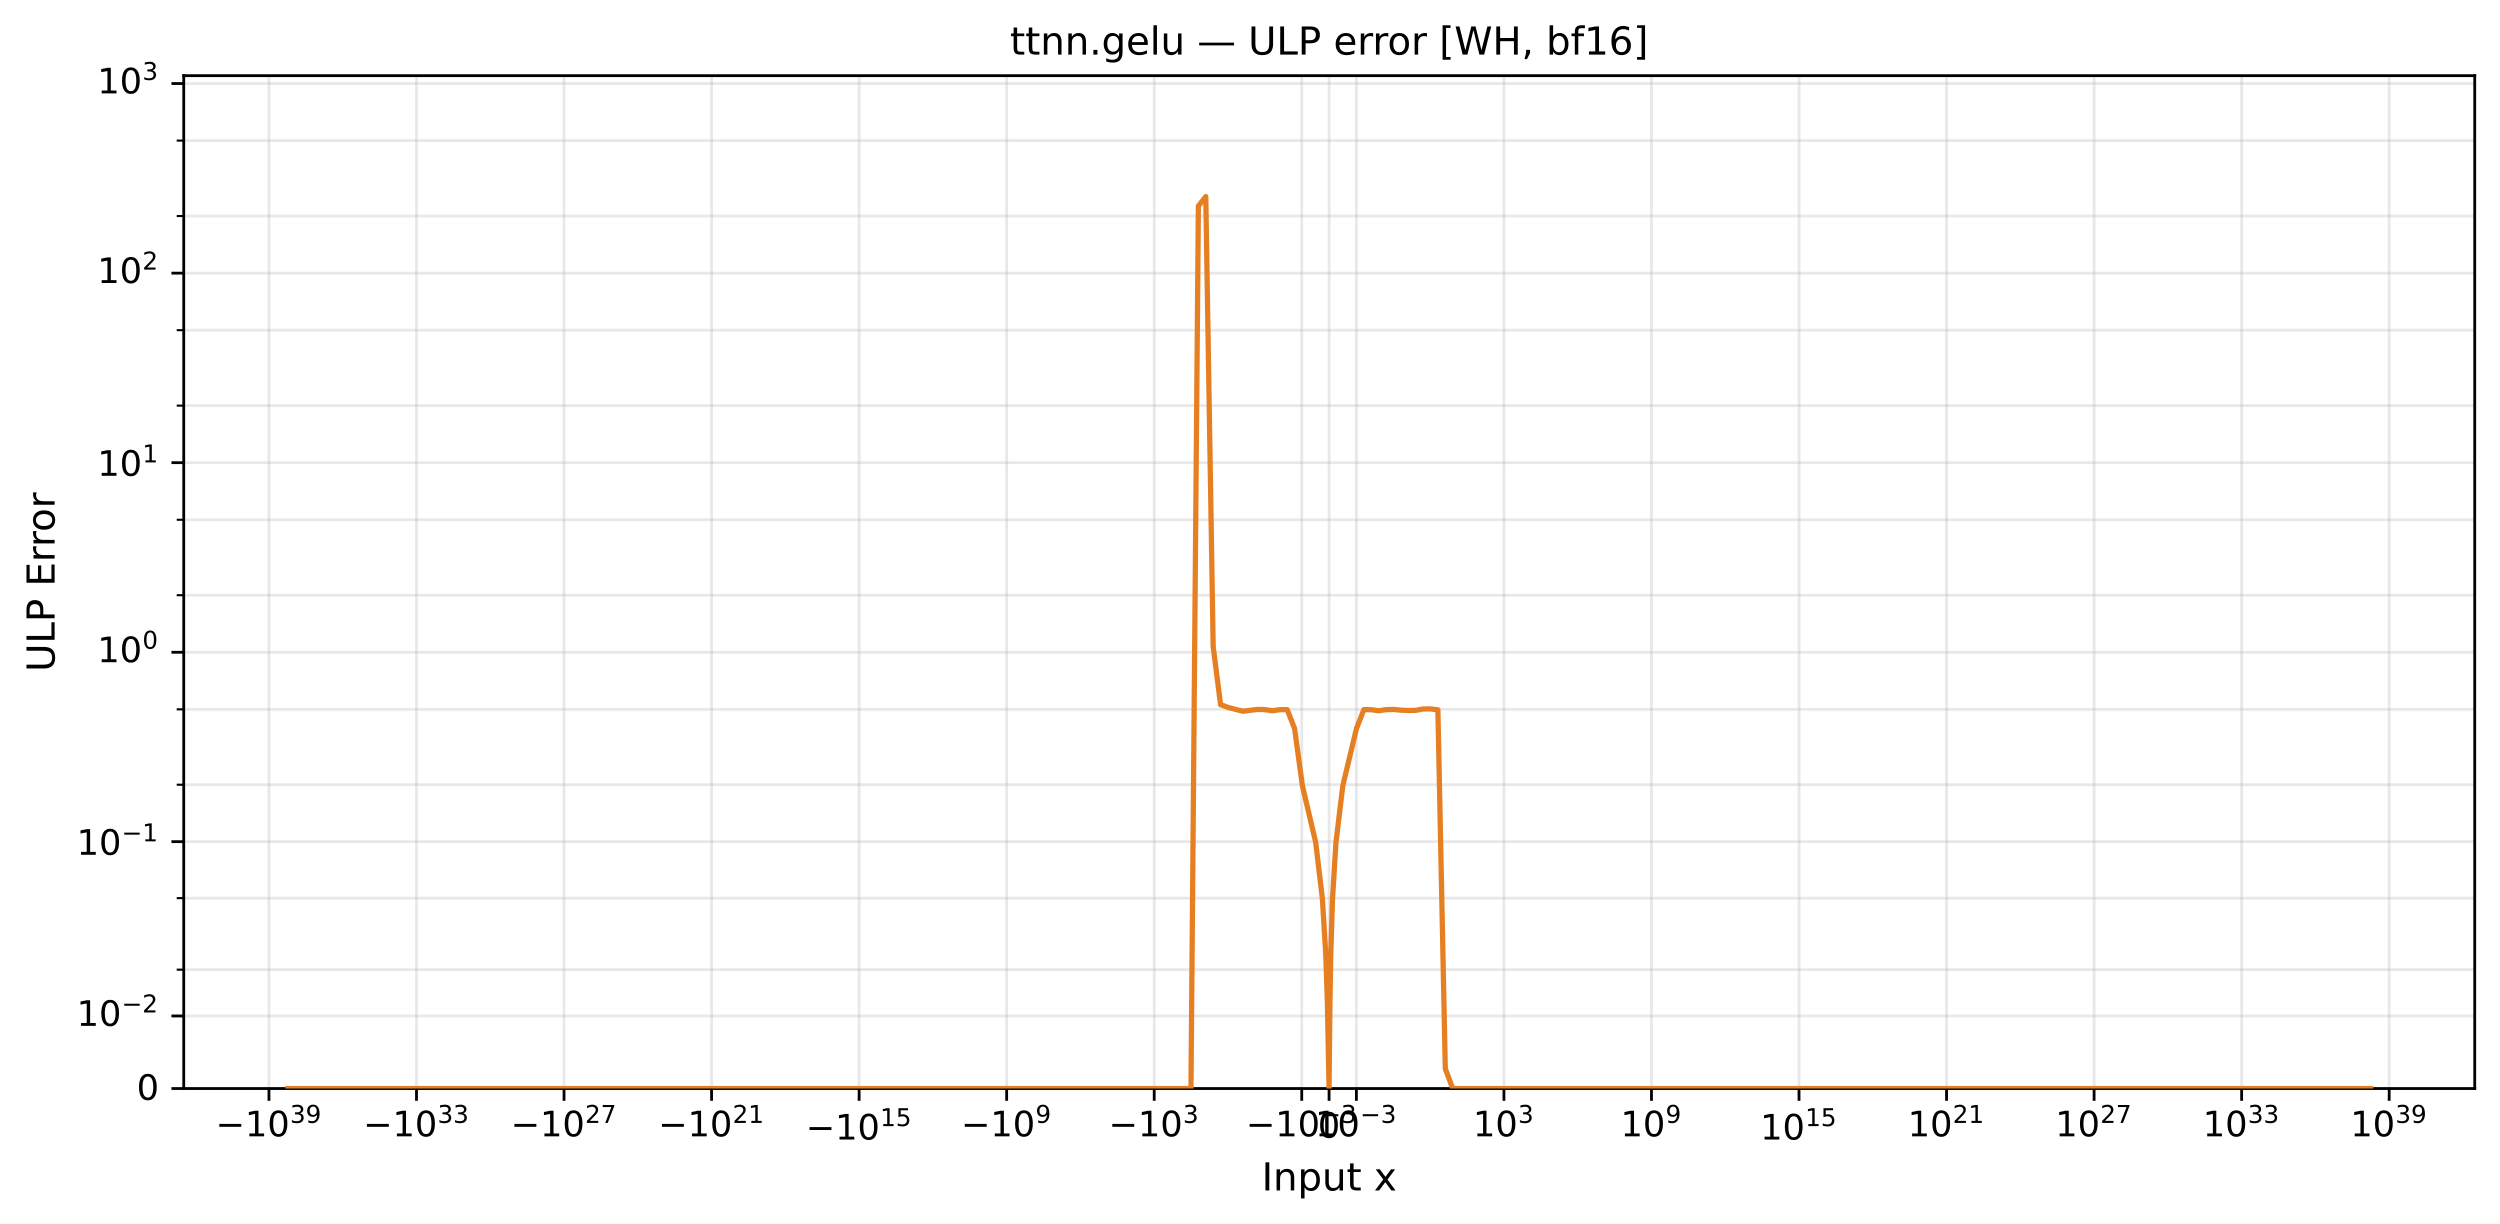
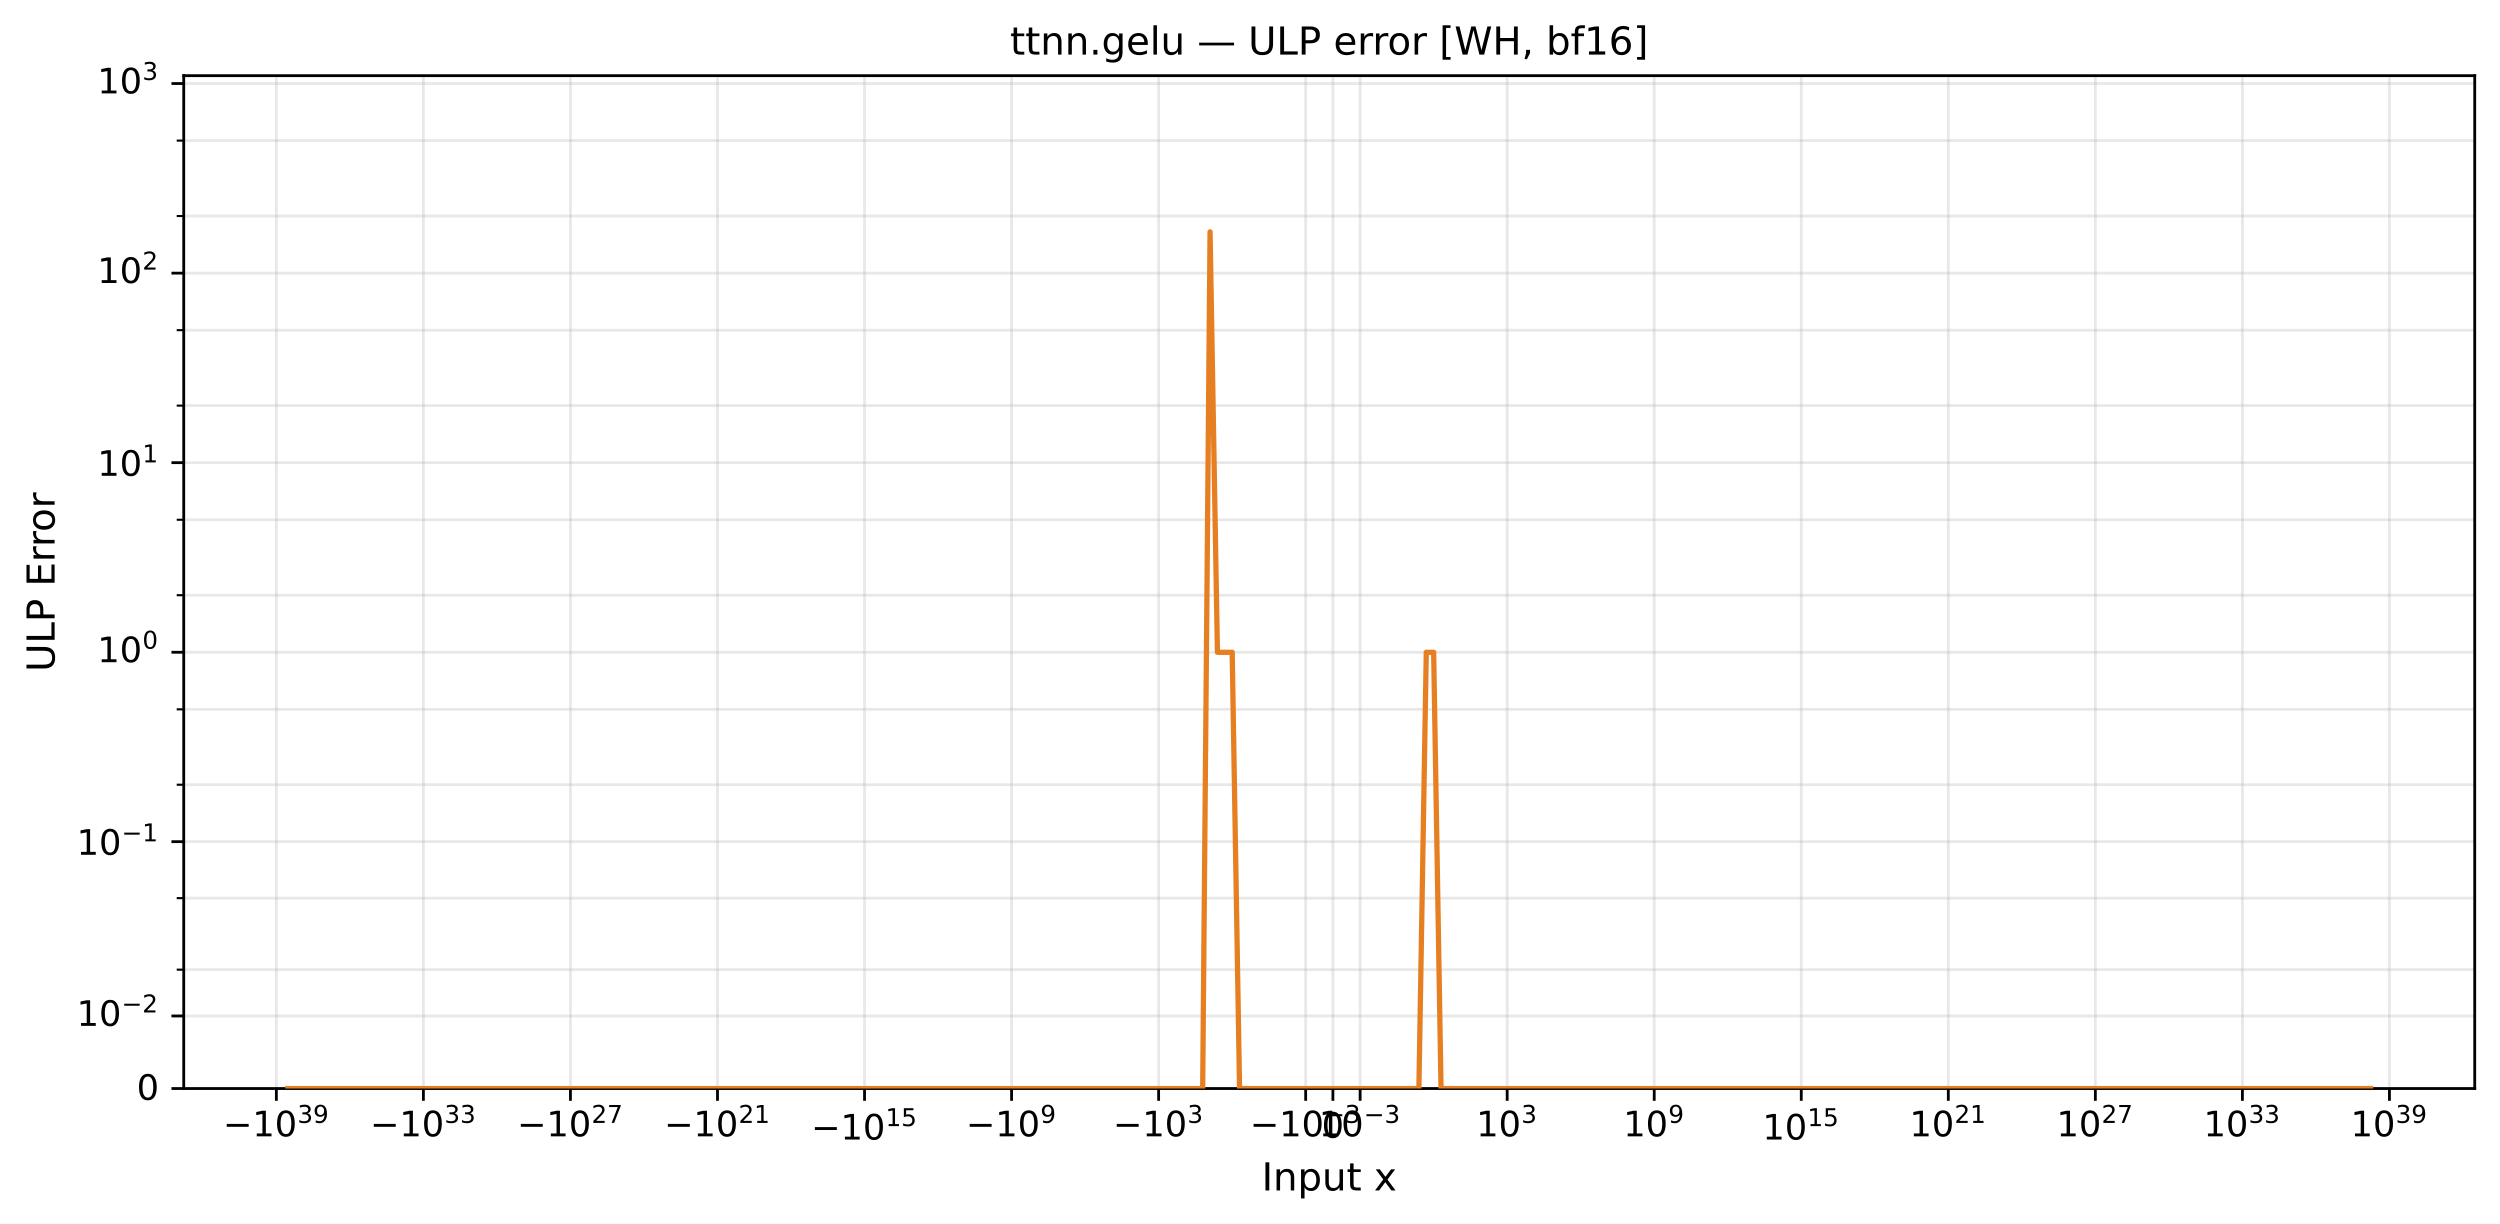
<svg xmlns="http://www.w3.org/2000/svg" xmlns:xlink="http://www.w3.org/1999/xlink" width="712.254pt" height="348.65pt" viewBox="0 0 712.254 348.65" version="1.1">
  <defs>
    <style type="text/css">*{stroke-linejoin: round; stroke-linecap: butt}</style>
  </defs>
  <g id="figure_1">
    <g id="patch_1">
      <path d="M 0 348.65  L 712.254 348.65  L 712.254 0  L 0 0  z " style="fill: #ffffff" />
    </g>
    <g id="axes_1">
      <g id="patch_2">
        <path d="M 52.346 310.126  L 705.054 310.126  L 705.054 21.558  L 52.346 21.558  z " style="fill: #ffffff" />
      </g>
      <g id="matplotlib.axis_1">
        <g id="xtick_1">
          <g id="line2d_1">
-             <path d="M 76.626 310.126  L 76.626 21.558  " clip-path="url(#pb7e6afe9d9)" style="fill: none; stroke: #b0b0b0; stroke-opacity: 0.3; stroke-width: 0.8; stroke-linecap: square" />
+             <path d="M 78.734 310.126  L 78.734 21.558  " clip-path="url(#p149f15c23d)" style="fill: none; stroke: #b0b0b0; stroke-opacity: 0.3; stroke-width: 0.8; stroke-linecap: square" />
          </g>
          <g id="line2d_2">
            <defs>
-               <path id="m98a69f1876" d="M 0 0  L 0 3.5  " style="stroke: #000000; stroke-width: 0.8" />
+               <path id="m8451f73a97" d="M 0 0  L 0 3.5  " style="stroke: #000000; stroke-width: 0.8" />
            </defs>
            <g>
-               <use xlink:href="#m98a69f1876" x="76.626" y="310.126" style="stroke: #000000; stroke-width: 0.8" />
+               <use xlink:href="#m8451f73a97" x="78.734" y="310.126" style="stroke: #000000; stroke-width: 0.8" />
            </g>
          </g>
          <g id="text_1">
-             <g transform="translate(61.42569 324.7247)">
+             <g transform="translate(63.53381 324.7247)">
              <text>
                <tspan x="0" y="-0.977" style="font-size: 10px; font-family: 'DejaVu Sans'">−</tspan>
                <tspan x="8.379" y="-0.977" style="font-size: 10px; font-family: 'DejaVu Sans'">1</tspan>
                <tspan x="14.741" y="-0.977" style="font-size: 10px; font-family: 'DejaVu Sans'">0</tspan>
                <tspan x="21.199" y="-4.805" style="font-size: 7px; font-family: 'DejaVu Sans'">3</tspan>
                <tspan x="25.653" y="-4.805" style="font-size: 7px; font-family: 'DejaVu Sans'">9</tspan>
              </text>
            </g>
          </g>
        </g>
        <g id="xtick_2">
          <g id="line2d_3">
-             <path d="M 118.66 310.126  L 118.66 21.558  " clip-path="url(#pb7e6afe9d9)" style="fill: none; stroke: #b0b0b0; stroke-opacity: 0.3; stroke-width: 0.8; stroke-linecap: square" />
+             <path d="M 120.627 310.126  L 120.627 21.558  " clip-path="url(#p149f15c23d)" style="fill: none; stroke: #b0b0b0; stroke-opacity: 0.3; stroke-width: 0.8; stroke-linecap: square" />
          </g>
          <g id="line2d_4">
            <g>
-               <use xlink:href="#m98a69f1876" x="118.66" y="310.126" style="stroke: #000000; stroke-width: 0.8" />
+               <use xlink:href="#m8451f73a97" x="120.627" y="310.126" style="stroke: #000000; stroke-width: 0.8" />
            </g>
          </g>
          <g id="text_2">
-             <g transform="translate(103.4604 324.7247)">
+             <g transform="translate(105.4271 324.7247)">
              <text>
                <tspan x="0" y="-0.977" style="font-size: 10px; font-family: 'DejaVu Sans'">−</tspan>
                <tspan x="8.379" y="-0.977" style="font-size: 10px; font-family: 'DejaVu Sans'">1</tspan>
                <tspan x="14.741" y="-0.977" style="font-size: 10px; font-family: 'DejaVu Sans'">0</tspan>
                <tspan x="21.199" y="-4.805" style="font-size: 7px; font-family: 'DejaVu Sans'">3</tspan>
                <tspan x="25.653" y="-4.805" style="font-size: 7px; font-family: 'DejaVu Sans'">3</tspan>
              </text>
            </g>
          </g>
        </g>
        <g id="xtick_3">
          <g id="line2d_5">
-             <path d="M 160.695 310.126  L 160.695 21.558  " clip-path="url(#pb7e6afe9d9)" style="fill: none; stroke: #b0b0b0; stroke-opacity: 0.3; stroke-width: 0.8; stroke-linecap: square" />
+             <path d="M 162.52 310.126  L 162.52 21.558  " clip-path="url(#p149f15c23d)" style="fill: none; stroke: #b0b0b0; stroke-opacity: 0.3; stroke-width: 0.8; stroke-linecap: square" />
          </g>
          <g id="line2d_6">
            <g>
-               <use xlink:href="#m98a69f1876" x="160.695" y="310.126" style="stroke: #000000; stroke-width: 0.8" />
+               <use xlink:href="#m8451f73a97" x="162.52" y="310.126" style="stroke: #000000; stroke-width: 0.8" />
            </g>
          </g>
          <g id="text_3">
-             <g transform="translate(145.4952 324.7247)">
+             <g transform="translate(147.3204 324.7247)">
              <text>
                <tspan x="0" y="-0.977" style="font-size: 10px; font-family: 'DejaVu Sans'">−</tspan>
                <tspan x="8.379" y="-0.977" style="font-size: 10px; font-family: 'DejaVu Sans'">1</tspan>
                <tspan x="14.741" y="-0.977" style="font-size: 10px; font-family: 'DejaVu Sans'">0</tspan>
                <tspan x="21.199" y="-4.805" style="font-size: 7px; font-family: 'DejaVu Sans'">2</tspan>
                <tspan x="25.653" y="-4.805" style="font-size: 7px; font-family: 'DejaVu Sans'">7</tspan>
              </text>
            </g>
          </g>
        </g>
        <g id="xtick_4">
          <g id="line2d_7">
-             <path d="M 202.73 310.126  L 202.73 21.558  " clip-path="url(#pb7e6afe9d9)" style="fill: none; stroke: #b0b0b0; stroke-opacity: 0.3; stroke-width: 0.8; stroke-linecap: square" />
+             <path d="M 204.414 310.126  L 204.414 21.558  " clip-path="url(#p149f15c23d)" style="fill: none; stroke: #b0b0b0; stroke-opacity: 0.3; stroke-width: 0.8; stroke-linecap: square" />
          </g>
          <g id="line2d_8">
            <g>
-               <use xlink:href="#m98a69f1876" x="202.73" y="310.126" style="stroke: #000000; stroke-width: 0.8" />
+               <use xlink:href="#m8451f73a97" x="204.414" y="310.126" style="stroke: #000000; stroke-width: 0.8" />
            </g>
          </g>
          <g id="text_4">
-             <g transform="translate(187.5299 324.7247)">
+             <g transform="translate(189.2137 324.7247)">
              <text>
                <tspan x="0" y="-0.977" style="font-size: 10px; font-family: 'DejaVu Sans'">−</tspan>
                <tspan x="8.379" y="-0.977" style="font-size: 10px; font-family: 'DejaVu Sans'">1</tspan>
                <tspan x="14.741" y="-0.977" style="font-size: 10px; font-family: 'DejaVu Sans'">0</tspan>
                <tspan x="21.199" y="-4.805" style="font-size: 7px; font-family: 'DejaVu Sans'">2</tspan>
                <tspan x="25.653" y="-4.805" style="font-size: 7px; font-family: 'DejaVu Sans'">1</tspan>
              </text>
            </g>
          </g>
        </g>
        <g id="xtick_5">
          <g id="line2d_9">
-             <path d="M 244.765 310.126  L 244.765 21.558  " clip-path="url(#pb7e6afe9d9)" style="fill: none; stroke: #b0b0b0; stroke-opacity: 0.3; stroke-width: 0.8; stroke-linecap: square" />
+             <path d="M 246.307 310.126  L 246.307 21.558  " clip-path="url(#p149f15c23d)" style="fill: none; stroke: #b0b0b0; stroke-opacity: 0.3; stroke-width: 0.8; stroke-linecap: square" />
          </g>
          <g id="line2d_10">
            <g>
-               <use xlink:href="#m98a69f1876" x="244.765" y="310.126" style="stroke: #000000; stroke-width: 0.8" />
+               <use xlink:href="#m8451f73a97" x="246.307" y="310.126" style="stroke: #000000; stroke-width: 0.8" />
            </g>
          </g>
          <g id="text_5">
-             <g transform="translate(229.5647 324.7247)">
+             <g transform="translate(231.107 324.7247)">
              <text>
                <tspan x="0" y="-0.064" style="font-size: 10px; font-family: 'DejaVu Sans'">−</tspan>
                <tspan x="8.379" y="-0.064" style="font-size: 10px; font-family: 'DejaVu Sans'">1</tspan>
                <tspan x="14.741" y="-0.064" style="font-size: 10px; font-family: 'DejaVu Sans'">0</tspan>
                <tspan x="21.199" y="-3.892" style="font-size: 7px; font-family: 'DejaVu Sans'">1</tspan>
                <tspan x="25.653" y="-3.892" style="font-size: 7px; font-family: 'DejaVu Sans'">5</tspan>
              </text>
            </g>
          </g>
        </g>
        <g id="xtick_6">
          <g id="line2d_11">
-             <path d="M 286.799 310.126  L 286.799 21.558  " clip-path="url(#pb7e6afe9d9)" style="fill: none; stroke: #b0b0b0; stroke-opacity: 0.3; stroke-width: 0.8; stroke-linecap: square" />
+             <path d="M 288.2 310.126  L 288.2 21.558  " clip-path="url(#p149f15c23d)" style="fill: none; stroke: #b0b0b0; stroke-opacity: 0.3; stroke-width: 0.8; stroke-linecap: square" />
          </g>
          <g id="line2d_12">
            <g>
-               <use xlink:href="#m98a69f1876" x="286.799" y="310.126" style="stroke: #000000; stroke-width: 0.8" />
+               <use xlink:href="#m8451f73a97" x="288.2" y="310.126" style="stroke: #000000; stroke-width: 0.8" />
            </g>
          </g>
          <g id="text_6">
-             <g transform="translate(273.7994 324.7247)">
+             <g transform="translate(275.2003 324.7247)">
              <text>
                <tspan x="0" y="-0.977" style="font-size: 10px; font-family: 'DejaVu Sans'">−</tspan>
                <tspan x="8.379" y="-0.977" style="font-size: 10px; font-family: 'DejaVu Sans'">1</tspan>
                <tspan x="14.741" y="-0.977" style="font-size: 10px; font-family: 'DejaVu Sans'">0</tspan>
                <tspan x="21.199" y="-4.805" style="font-size: 7px; font-family: 'DejaVu Sans'">9</tspan>
              </text>
            </g>
          </g>
        </g>
        <g id="xtick_7">
          <g id="line2d_13">
-             <path d="M 328.834 310.126  L 328.834 21.558  " clip-path="url(#pb7e6afe9d9)" style="fill: none; stroke: #b0b0b0; stroke-opacity: 0.3; stroke-width: 0.8; stroke-linecap: square" />
+             <path d="M 330.094 310.126  L 330.094 21.558  " clip-path="url(#p149f15c23d)" style="fill: none; stroke: #b0b0b0; stroke-opacity: 0.3; stroke-width: 0.8; stroke-linecap: square" />
          </g>
          <g id="line2d_14">
            <g>
-               <use xlink:href="#m98a69f1876" x="328.834" y="310.126" style="stroke: #000000; stroke-width: 0.8" />
+               <use xlink:href="#m8451f73a97" x="330.094" y="310.126" style="stroke: #000000; stroke-width: 0.8" />
            </g>
          </g>
          <g id="text_7">
-             <g transform="translate(315.8341 324.7247)">
+             <g transform="translate(317.0936 324.7247)">
              <text>
                <tspan x="0" y="-0.977" style="font-size: 10px; font-family: 'DejaVu Sans'">−</tspan>
                <tspan x="8.379" y="-0.977" style="font-size: 10px; font-family: 'DejaVu Sans'">1</tspan>
                <tspan x="14.741" y="-0.977" style="font-size: 10px; font-family: 'DejaVu Sans'">0</tspan>
                <tspan x="21.199" y="-4.805" style="font-size: 7px; font-family: 'DejaVu Sans'">3</tspan>
              </text>
            </g>
          </g>
        </g>
        <g id="xtick_8">
          <g id="line2d_15">
-             <path d="M 370.869 310.126  L 370.869 21.558  " clip-path="url(#pb7e6afe9d9)" style="fill: none; stroke: #b0b0b0; stroke-opacity: 0.3; stroke-width: 0.8; stroke-linecap: square" />
+             <path d="M 371.987 310.126  L 371.987 21.558  " clip-path="url(#p149f15c23d)" style="fill: none; stroke: #b0b0b0; stroke-opacity: 0.3; stroke-width: 0.8; stroke-linecap: square" />
          </g>
          <g id="line2d_16">
            <g>
-               <use xlink:href="#m98a69f1876" x="370.869" y="310.126" style="stroke: #000000; stroke-width: 0.8" />
+               <use xlink:href="#m8451f73a97" x="371.987" y="310.126" style="stroke: #000000; stroke-width: 0.8" />
            </g>
          </g>
          <g id="text_8">
-             <g transform="translate(354.9689 324.7247)">
+             <g transform="translate(356.0869 324.7247)">
              <text>
                <tspan x="0" y="-0.977" style="font-size: 10px; font-family: 'DejaVu Sans'">−</tspan>
                <tspan x="8.379" y="-0.977" style="font-size: 10px; font-family: 'DejaVu Sans'">1</tspan>
                <tspan x="14.741" y="-0.977" style="font-size: 10px; font-family: 'DejaVu Sans'">0</tspan>
                <tspan x="21.199" y="-4.805" style="font-size: 7px; font-family: 'DejaVu Sans'">−</tspan>
                <tspan x="27.064" y="-4.805" style="font-size: 7px; font-family: 'DejaVu Sans'">3</tspan>
              </text>
            </g>
          </g>
        </g>
        <g id="xtick_9">
          <g id="line2d_17">
-             <path d="M 378.653 310.126  L 378.653 21.558  " clip-path="url(#pb7e6afe9d9)" style="fill: none; stroke: #b0b0b0; stroke-opacity: 0.3; stroke-width: 0.8; stroke-linecap: square" />
+             <path d="M 379.745 310.126  L 379.745 21.558  " clip-path="url(#p149f15c23d)" style="fill: none; stroke: #b0b0b0; stroke-opacity: 0.3; stroke-width: 0.8; stroke-linecap: square" />
          </g>
          <g id="line2d_18">
            <g>
-               <use xlink:href="#m98a69f1876" x="378.653" y="310.126" style="stroke: #000000; stroke-width: 0.8" />
+               <use xlink:href="#m8451f73a97" x="379.745" y="310.126" style="stroke: #000000; stroke-width: 0.8" />
            </g>
          </g>
          <g id="text_9">
-             <g transform="translate(375.4531 324.7247)">
+             <g transform="translate(376.5449 324.7247)">
              <text>
                <tspan x="0" y="-0.578" style="font-size: 10px; font-family: 'DejaVu Sans'">0</tspan>
              </text>
            </g>
          </g>
        </g>
        <g id="xtick_10">
          <g id="line2d_19">
-             <path d="M 386.437 310.126  L 386.437 21.558  " clip-path="url(#pb7e6afe9d9)" style="fill: none; stroke: #b0b0b0; stroke-opacity: 0.3; stroke-width: 0.8; stroke-linecap: square" />
+             <path d="M 387.503 310.126  L 387.503 21.558  " clip-path="url(#p149f15c23d)" style="fill: none; stroke: #b0b0b0; stroke-opacity: 0.3; stroke-width: 0.8; stroke-linecap: square" />
          </g>
          <g id="line2d_20">
            <g>
-               <use xlink:href="#m98a69f1876" x="386.437" y="310.126" style="stroke: #000000; stroke-width: 0.8" />
+               <use xlink:href="#m8451f73a97" x="387.503" y="310.126" style="stroke: #000000; stroke-width: 0.8" />
            </g>
          </g>
          <g id="text_10">
-             <g transform="translate(374.6873 324.7247)">
+             <g transform="translate(375.7529 324.7247)">
              <text>
                <tspan x="0" y="-0.977" style="font-size: 10px; font-family: 'DejaVu Sans'">1</tspan>
                <tspan x="6.362" y="-0.977" style="font-size: 10px; font-family: 'DejaVu Sans'">0</tspan>
                <tspan x="12.82" y="-4.805" style="font-size: 7px; font-family: 'DejaVu Sans'">−</tspan>
                <tspan x="18.686" y="-4.805" style="font-size: 7px; font-family: 'DejaVu Sans'">3</tspan>
              </text>
            </g>
          </g>
        </g>
        <g id="xtick_11">
          <g id="line2d_21">
-             <path d="M 428.472 310.126  L 428.472 21.558  " clip-path="url(#pb7e6afe9d9)" style="fill: none; stroke: #b0b0b0; stroke-opacity: 0.3; stroke-width: 0.8; stroke-linecap: square" />
+             <path d="M 429.396 310.126  L 429.396 21.558  " clip-path="url(#p149f15c23d)" style="fill: none; stroke: #b0b0b0; stroke-opacity: 0.3; stroke-width: 0.8; stroke-linecap: square" />
          </g>
          <g id="line2d_22">
            <g>
-               <use xlink:href="#m98a69f1876" x="428.472" y="310.126" style="stroke: #000000; stroke-width: 0.8" />
+               <use xlink:href="#m8451f73a97" x="429.396" y="310.126" style="stroke: #000000; stroke-width: 0.8" />
            </g>
          </g>
          <g id="text_11">
-             <g transform="translate(419.6721 324.7247)">
+             <g transform="translate(420.5962 324.7247)">
              <text>
                <tspan x="0" y="-0.977" style="font-size: 10px; font-family: 'DejaVu Sans'">1</tspan>
                <tspan x="6.362" y="-0.977" style="font-size: 10px; font-family: 'DejaVu Sans'">0</tspan>
                <tspan x="12.82" y="-4.805" style="font-size: 7px; font-family: 'DejaVu Sans'">3</tspan>
              </text>
            </g>
          </g>
        </g>
        <g id="xtick_12">
          <g id="line2d_23">
-             <path d="M 470.507 310.126  L 470.507 21.558  " clip-path="url(#pb7e6afe9d9)" style="fill: none; stroke: #b0b0b0; stroke-opacity: 0.3; stroke-width: 0.8; stroke-linecap: square" />
+             <path d="M 471.29 310.126  L 471.29 21.558  " clip-path="url(#p149f15c23d)" style="fill: none; stroke: #b0b0b0; stroke-opacity: 0.3; stroke-width: 0.8; stroke-linecap: square" />
          </g>
          <g id="line2d_24">
            <g>
-               <use xlink:href="#m98a69f1876" x="470.507" y="310.126" style="stroke: #000000; stroke-width: 0.8" />
+               <use xlink:href="#m8451f73a97" x="471.29" y="310.126" style="stroke: #000000; stroke-width: 0.8" />
            </g>
          </g>
          <g id="text_12">
-             <g transform="translate(461.7068 324.7247)">
+             <g transform="translate(462.4895 324.7247)">
              <text>
                <tspan x="0" y="-0.977" style="font-size: 10px; font-family: 'DejaVu Sans'">1</tspan>
                <tspan x="6.362" y="-0.977" style="font-size: 10px; font-family: 'DejaVu Sans'">0</tspan>
                <tspan x="12.82" y="-4.805" style="font-size: 7px; font-family: 'DejaVu Sans'">9</tspan>
              </text>
            </g>
          </g>
        </g>
        <g id="xtick_13">
          <g id="line2d_25">
-             <path d="M 512.542 310.126  L 512.542 21.558  " clip-path="url(#pb7e6afe9d9)" style="fill: none; stroke: #b0b0b0; stroke-opacity: 0.3; stroke-width: 0.8; stroke-linecap: square" />
+             <path d="M 513.183 310.126  L 513.183 21.558  " clip-path="url(#p149f15c23d)" style="fill: none; stroke: #b0b0b0; stroke-opacity: 0.3; stroke-width: 0.8; stroke-linecap: square" />
          </g>
          <g id="line2d_26">
            <g>
-               <use xlink:href="#m98a69f1876" x="512.542" y="310.126" style="stroke: #000000; stroke-width: 0.8" />
+               <use xlink:href="#m8451f73a97" x="513.183" y="310.126" style="stroke: #000000; stroke-width: 0.8" />
            </g>
          </g>
          <g id="text_13">
-             <g transform="translate(501.4915 324.7247)">
+             <g transform="translate(502.1328 324.7247)">
              <text>
                <tspan x="0" y="-0.064" style="font-size: 10px; font-family: 'DejaVu Sans'">1</tspan>
                <tspan x="6.362" y="-0.064" style="font-size: 10px; font-family: 'DejaVu Sans'">0</tspan>
                <tspan x="12.82" y="-3.892" style="font-size: 7px; font-family: 'DejaVu Sans'">1</tspan>
                <tspan x="17.274" y="-3.892" style="font-size: 7px; font-family: 'DejaVu Sans'">5</tspan>
              </text>
            </g>
          </g>
        </g>
        <g id="xtick_14">
          <g id="line2d_27">
-             <path d="M 554.576 310.126  L 554.576 21.558  " clip-path="url(#pb7e6afe9d9)" style="fill: none; stroke: #b0b0b0; stroke-opacity: 0.3; stroke-width: 0.8; stroke-linecap: square" />
+             <path d="M 555.076 310.126  L 555.076 21.558  " clip-path="url(#p149f15c23d)" style="fill: none; stroke: #b0b0b0; stroke-opacity: 0.3; stroke-width: 0.8; stroke-linecap: square" />
          </g>
          <g id="line2d_28">
            <g>
-               <use xlink:href="#m98a69f1876" x="554.576" y="310.126" style="stroke: #000000; stroke-width: 0.8" />
+               <use xlink:href="#m8451f73a97" x="555.076" y="310.126" style="stroke: #000000; stroke-width: 0.8" />
            </g>
          </g>
          <g id="text_14">
-             <g transform="translate(543.5263 324.7247)">
+             <g transform="translate(544.0261 324.7247)">
              <text>
                <tspan x="0" y="-0.977" style="font-size: 10px; font-family: 'DejaVu Sans'">1</tspan>
                <tspan x="6.362" y="-0.977" style="font-size: 10px; font-family: 'DejaVu Sans'">0</tspan>
                <tspan x="12.82" y="-4.805" style="font-size: 7px; font-family: 'DejaVu Sans'">2</tspan>
                <tspan x="17.274" y="-4.805" style="font-size: 7px; font-family: 'DejaVu Sans'">1</tspan>
              </text>
            </g>
          </g>
        </g>
        <g id="xtick_15">
          <g id="line2d_29">
-             <path d="M 596.611 310.126  L 596.611 21.558  " clip-path="url(#pb7e6afe9d9)" style="fill: none; stroke: #b0b0b0; stroke-opacity: 0.3; stroke-width: 0.8; stroke-linecap: square" />
+             <path d="M 596.969 310.126  L 596.969 21.558  " clip-path="url(#p149f15c23d)" style="fill: none; stroke: #b0b0b0; stroke-opacity: 0.3; stroke-width: 0.8; stroke-linecap: square" />
          </g>
          <g id="line2d_30">
            <g>
-               <use xlink:href="#m98a69f1876" x="596.611" y="310.126" style="stroke: #000000; stroke-width: 0.8" />
+               <use xlink:href="#m8451f73a97" x="596.969" y="310.126" style="stroke: #000000; stroke-width: 0.8" />
            </g>
          </g>
          <g id="text_15">
-             <g transform="translate(585.561 324.7247)">
+             <g transform="translate(585.9194 324.7247)">
              <text>
                <tspan x="0" y="-0.977" style="font-size: 10px; font-family: 'DejaVu Sans'">1</tspan>
                <tspan x="6.362" y="-0.977" style="font-size: 10px; font-family: 'DejaVu Sans'">0</tspan>
                <tspan x="12.82" y="-4.805" style="font-size: 7px; font-family: 'DejaVu Sans'">2</tspan>
                <tspan x="17.274" y="-4.805" style="font-size: 7px; font-family: 'DejaVu Sans'">7</tspan>
              </text>
            </g>
          </g>
        </g>
        <g id="xtick_16">
          <g id="line2d_31">
-             <path d="M 638.646 310.126  L 638.646 21.558  " clip-path="url(#pb7e6afe9d9)" style="fill: none; stroke: #b0b0b0; stroke-opacity: 0.3; stroke-width: 0.8; stroke-linecap: square" />
+             <path d="M 638.863 310.126  L 638.863 21.558  " clip-path="url(#p149f15c23d)" style="fill: none; stroke: #b0b0b0; stroke-opacity: 0.3; stroke-width: 0.8; stroke-linecap: square" />
          </g>
          <g id="line2d_32">
            <g>
-               <use xlink:href="#m98a69f1876" x="638.646" y="310.126" style="stroke: #000000; stroke-width: 0.8" />
+               <use xlink:href="#m8451f73a97" x="638.863" y="310.126" style="stroke: #000000; stroke-width: 0.8" />
            </g>
          </g>
          <g id="text_16">
-             <g transform="translate(627.5958 324.7247)">
+             <g transform="translate(627.8127 324.7247)">
              <text>
                <tspan x="0" y="-0.977" style="font-size: 10px; font-family: 'DejaVu Sans'">1</tspan>
                <tspan x="6.362" y="-0.977" style="font-size: 10px; font-family: 'DejaVu Sans'">0</tspan>
                <tspan x="12.82" y="-4.805" style="font-size: 7px; font-family: 'DejaVu Sans'">3</tspan>
                <tspan x="17.274" y="-4.805" style="font-size: 7px; font-family: 'DejaVu Sans'">3</tspan>
              </text>
            </g>
          </g>
        </g>
        <g id="xtick_17">
          <g id="line2d_33">
-             <path d="M 680.681 310.126  L 680.681 21.558  " clip-path="url(#pb7e6afe9d9)" style="fill: none; stroke: #b0b0b0; stroke-opacity: 0.3; stroke-width: 0.8; stroke-linecap: square" />
+             <path d="M 680.756 310.126  L 680.756 21.558  " clip-path="url(#p149f15c23d)" style="fill: none; stroke: #b0b0b0; stroke-opacity: 0.3; stroke-width: 0.8; stroke-linecap: square" />
          </g>
          <g id="line2d_34">
            <g>
-               <use xlink:href="#m98a69f1876" x="680.681" y="310.126" style="stroke: #000000; stroke-width: 0.8" />
+               <use xlink:href="#m8451f73a97" x="680.756" y="310.126" style="stroke: #000000; stroke-width: 0.8" />
            </g>
          </g>
          <g id="text_17">
-             <g transform="translate(669.6305 324.7247)">
+             <g transform="translate(669.706 324.7247)">
              <text>
                <tspan x="0" y="-0.977" style="font-size: 10px; font-family: 'DejaVu Sans'">1</tspan>
                <tspan x="6.362" y="-0.977" style="font-size: 10px; font-family: 'DejaVu Sans'">0</tspan>
                <tspan x="12.82" y="-4.805" style="font-size: 7px; font-family: 'DejaVu Sans'">3</tspan>
                <tspan x="17.274" y="-4.805" style="font-size: 7px; font-family: 'DejaVu Sans'">9</tspan>
              </text>
            </g>
          </g>
        </g>
        <g id="text_18">
          <text style="font-size: 11px; font-family: 'DejaVu Sans', 'Bitstream Vera Sans', 'Computer Modern Sans Serif', 'Lucida Grande', 'Verdana', 'Geneva', 'Lucid', 'Arial', 'Helvetica', 'Avant Garde', sans-serif; text-anchor: middle" x="378.7" y="339.163" transform="rotate(-0 378.6999 339.1627)">Input x</text>
        </g>
      </g>
      <g id="matplotlib.axis_2">
        <g id="ytick_1">
          <g id="line2d_35">
-             <path d="M 52.346 310.126  L 705.054 310.126  " clip-path="url(#pb7e6afe9d9)" style="fill: none; stroke: #b0b0b0; stroke-opacity: 0.3; stroke-width: 0.8; stroke-linecap: square" />
+             <path d="M 52.346 310.126  L 705.054 310.126  " clip-path="url(#p149f15c23d)" style="fill: none; stroke: #b0b0b0; stroke-opacity: 0.3; stroke-width: 0.8; stroke-linecap: square" />
          </g>
          <g id="line2d_36">
            <defs>
-               <path id="m9ec2f0cb5d" d="M 0 0  L -3.5 0  " style="stroke: #000000; stroke-width: 0.8" />
+               <path id="mda4fe67354" d="M 0 0  L -3.5 0  " style="stroke: #000000; stroke-width: 0.8" />
            </defs>
            <g>
-               <use xlink:href="#m9ec2f0cb5d" x="52.346" y="310.126" style="stroke: #000000; stroke-width: 0.8" />
+               <use xlink:href="#mda4fe67354" x="52.346" y="310.126" style="stroke: #000000; stroke-width: 0.8" />
            </g>
          </g>
          <g id="text_19">
            <g transform="translate(38.94594 313.9255)">
              <text>
                <tspan x="0" y="-0.578" style="font-size: 10px; font-family: 'DejaVu Sans'">0</tspan>
              </text>
            </g>
          </g>
        </g>
        <g id="ytick_2">
          <g id="line2d_37">
-             <path d="M 52.346 289.451  L 705.054 289.451  " clip-path="url(#pb7e6afe9d9)" style="fill: none; stroke: #b0b0b0; stroke-opacity: 0.3; stroke-width: 0.8; stroke-linecap: square" />
+             <path d="M 52.346 289.451  L 705.054 289.451  " clip-path="url(#p149f15c23d)" style="fill: none; stroke: #b0b0b0; stroke-opacity: 0.3; stroke-width: 0.8; stroke-linecap: square" />
          </g>
          <g id="line2d_38">
            <g>
-               <use xlink:href="#m9ec2f0cb5d" x="52.346" y="289.451" style="stroke: #000000; stroke-width: 0.8" />
+               <use xlink:href="#mda4fe67354" x="52.346" y="289.451" style="stroke: #000000; stroke-width: 0.8" />
            </g>
          </g>
          <g id="text_20">
            <g transform="translate(21.84594 293.2501)">
              <text>
                <tspan x="0" y="-0.977" style="font-size: 10px; font-family: 'DejaVu Sans'">1</tspan>
                <tspan x="6.362" y="-0.977" style="font-size: 10px; font-family: 'DejaVu Sans'">0</tspan>
                <tspan x="12.82" y="-4.805" style="font-size: 7px; font-family: 'DejaVu Sans'">−</tspan>
                <tspan x="18.686" y="-4.805" style="font-size: 7px; font-family: 'DejaVu Sans'">2</tspan>
              </text>
            </g>
          </g>
        </g>
        <g id="ytick_3">
          <g id="line2d_39">
-             <path d="M 52.346 239.793  L 705.054 239.793  " clip-path="url(#pb7e6afe9d9)" style="fill: none; stroke: #b0b0b0; stroke-opacity: 0.3; stroke-width: 0.8; stroke-linecap: square" />
+             <path d="M 52.346 239.793  L 705.054 239.793  " clip-path="url(#p149f15c23d)" style="fill: none; stroke: #b0b0b0; stroke-opacity: 0.3; stroke-width: 0.8; stroke-linecap: square" />
          </g>
          <g id="line2d_40">
            <g>
-               <use xlink:href="#m9ec2f0cb5d" x="52.346" y="239.793" style="stroke: #000000; stroke-width: 0.8" />
+               <use xlink:href="#mda4fe67354" x="52.346" y="239.793" style="stroke: #000000; stroke-width: 0.8" />
            </g>
          </g>
          <g id="text_21">
            <g transform="translate(21.84594 243.5927)">
              <text>
                <tspan x="0" y="-0.064" style="font-size: 10px; font-family: 'DejaVu Sans'">1</tspan>
                <tspan x="6.362" y="-0.064" style="font-size: 10px; font-family: 'DejaVu Sans'">0</tspan>
                <tspan x="12.82" y="-3.892" style="font-size: 7px; font-family: 'DejaVu Sans'">−</tspan>
                <tspan x="18.686" y="-3.892" style="font-size: 7px; font-family: 'DejaVu Sans'">1</tspan>
              </text>
            </g>
          </g>
        </g>
        <g id="ytick_4">
          <g id="line2d_41">
-             <path d="M 52.346 185.837  L 705.054 185.837  " clip-path="url(#pb7e6afe9d9)" style="fill: none; stroke: #b0b0b0; stroke-opacity: 0.3; stroke-width: 0.8; stroke-linecap: square" />
+             <path d="M 52.346 185.837  L 705.054 185.837  " clip-path="url(#p149f15c23d)" style="fill: none; stroke: #b0b0b0; stroke-opacity: 0.3; stroke-width: 0.8; stroke-linecap: square" />
          </g>
          <g id="line2d_42">
            <g>
-               <use xlink:href="#m9ec2f0cb5d" x="52.346" y="185.837" style="stroke: #000000; stroke-width: 0.8" />
+               <use xlink:href="#mda4fe67354" x="52.346" y="185.837" style="stroke: #000000; stroke-width: 0.8" />
            </g>
          </g>
          <g id="text_22">
            <g transform="translate(27.74594 189.6361)">
              <text>
                <tspan x="0" y="-0.977" style="font-size: 10px; font-family: 'DejaVu Sans'">1</tspan>
                <tspan x="6.362" y="-0.977" style="font-size: 10px; font-family: 'DejaVu Sans'">0</tspan>
                <tspan x="12.82" y="-4.805" style="font-size: 7px; font-family: 'DejaVu Sans'">0</tspan>
              </text>
            </g>
          </g>
        </g>
        <g id="ytick_5">
          <g id="line2d_43">
-             <path d="M 52.346 131.823  L 705.054 131.823  " clip-path="url(#pb7e6afe9d9)" style="fill: none; stroke: #b0b0b0; stroke-opacity: 0.3; stroke-width: 0.8; stroke-linecap: square" />
+             <path d="M 52.346 131.823  L 705.054 131.823  " clip-path="url(#p149f15c23d)" style="fill: none; stroke: #b0b0b0; stroke-opacity: 0.3; stroke-width: 0.8; stroke-linecap: square" />
          </g>
          <g id="line2d_44">
            <g>
-               <use xlink:href="#m9ec2f0cb5d" x="52.346" y="131.823" style="stroke: #000000; stroke-width: 0.8" />
+               <use xlink:href="#mda4fe67354" x="52.346" y="131.823" style="stroke: #000000; stroke-width: 0.8" />
            </g>
          </g>
          <g id="text_23">
            <g transform="translate(27.74594 135.6222)">
              <text>
                <tspan x="0" y="-0.064" style="font-size: 10px; font-family: 'DejaVu Sans'">1</tspan>
                <tspan x="6.362" y="-0.064" style="font-size: 10px; font-family: 'DejaVu Sans'">0</tspan>
                <tspan x="12.82" y="-3.892" style="font-size: 7px; font-family: 'DejaVu Sans'">1</tspan>
              </text>
            </g>
          </g>
        </g>
        <g id="ytick_6">
          <g id="line2d_45">
-             <path d="M 52.346 77.809  L 705.054 77.809  " clip-path="url(#pb7e6afe9d9)" style="fill: none; stroke: #b0b0b0; stroke-opacity: 0.3; stroke-width: 0.8; stroke-linecap: square" />
+             <path d="M 52.346 77.809  L 705.054 77.809  " clip-path="url(#p149f15c23d)" style="fill: none; stroke: #b0b0b0; stroke-opacity: 0.3; stroke-width: 0.8; stroke-linecap: square" />
          </g>
          <g id="line2d_46">
            <g>
-               <use xlink:href="#m9ec2f0cb5d" x="52.346" y="77.809" style="stroke: #000000; stroke-width: 0.8" />
+               <use xlink:href="#mda4fe67354" x="52.346" y="77.809" style="stroke: #000000; stroke-width: 0.8" />
            </g>
          </g>
          <g id="text_24">
            <g transform="translate(27.74594 81.60775)">
              <text>
                <tspan x="0" y="-0.977" style="font-size: 10px; font-family: 'DejaVu Sans'">1</tspan>
                <tspan x="6.362" y="-0.977" style="font-size: 10px; font-family: 'DejaVu Sans'">0</tspan>
                <tspan x="12.82" y="-4.805" style="font-size: 7px; font-family: 'DejaVu Sans'">2</tspan>
              </text>
            </g>
          </g>
        </g>
        <g id="ytick_7">
          <g id="line2d_47">
-             <path d="M 52.346 23.794  L 705.054 23.794  " clip-path="url(#pb7e6afe9d9)" style="fill: none; stroke: #b0b0b0; stroke-opacity: 0.3; stroke-width: 0.8; stroke-linecap: square" />
+             <path d="M 52.346 23.794  L 705.054 23.794  " clip-path="url(#p149f15c23d)" style="fill: none; stroke: #b0b0b0; stroke-opacity: 0.3; stroke-width: 0.8; stroke-linecap: square" />
          </g>
          <g id="line2d_48">
            <g>
-               <use xlink:href="#m9ec2f0cb5d" x="52.346" y="23.794" style="stroke: #000000; stroke-width: 0.8" />
+               <use xlink:href="#mda4fe67354" x="52.346" y="23.794" style="stroke: #000000; stroke-width: 0.8" />
            </g>
          </g>
          <g id="text_25">
            <g transform="translate(27.74594 27.5933)">
              <text>
                <tspan x="0" y="-0.977" style="font-size: 10px; font-family: 'DejaVu Sans'">1</tspan>
                <tspan x="6.362" y="-0.977" style="font-size: 10px; font-family: 'DejaVu Sans'">0</tspan>
                <tspan x="12.82" y="-4.805" style="font-size: 7px; font-family: 'DejaVu Sans'">3</tspan>
              </text>
            </g>
          </g>
        </g>
        <g id="ytick_8">
          <g id="line2d_49">
-             <path d="M 52.346 276.261  L 705.054 276.261  " clip-path="url(#pb7e6afe9d9)" style="fill: none; stroke: #b0b0b0; stroke-opacity: 0.3; stroke-width: 0.8; stroke-linecap: square" />
+             <path d="M 52.346 276.261  L 705.054 276.261  " clip-path="url(#p149f15c23d)" style="fill: none; stroke: #b0b0b0; stroke-opacity: 0.3; stroke-width: 0.8; stroke-linecap: square" />
          </g>
          <g id="line2d_50">
            <defs>
-               <path id="mf13e793c3f" d="M 0 0  L -2 0  " style="stroke: #000000; stroke-width: 0.6" />
+               <path id="m2acfb2703f" d="M 0 0  L -2 0  " style="stroke: #000000; stroke-width: 0.6" />
            </defs>
            <g>
-               <use xlink:href="#mf13e793c3f" x="52.346" y="276.261" style="stroke: #000000; stroke-width: 0.6" />
+               <use xlink:href="#m2acfb2703f" x="52.346" y="276.261" style="stroke: #000000; stroke-width: 0.6" />
            </g>
          </g>
        </g>
        <g id="ytick_9">
          <g id="line2d_51">
-             <path d="M 52.346 255.881  L 705.054 255.881  " clip-path="url(#pb7e6afe9d9)" style="fill: none; stroke: #b0b0b0; stroke-opacity: 0.3; stroke-width: 0.8; stroke-linecap: square" />
+             <path d="M 52.346 255.881  L 705.054 255.881  " clip-path="url(#p149f15c23d)" style="fill: none; stroke: #b0b0b0; stroke-opacity: 0.3; stroke-width: 0.8; stroke-linecap: square" />
          </g>
          <g id="line2d_52">
            <g>
-               <use xlink:href="#mf13e793c3f" x="52.346" y="255.881" style="stroke: #000000; stroke-width: 0.6" />
+               <use xlink:href="#m2acfb2703f" x="52.346" y="255.881" style="stroke: #000000; stroke-width: 0.6" />
            </g>
          </g>
        </g>
        <g id="ytick_10">
          <g id="line2d_53">
-             <path d="M 52.346 223.577  L 705.054 223.577  " clip-path="url(#pb7e6afe9d9)" style="fill: none; stroke: #b0b0b0; stroke-opacity: 0.3; stroke-width: 0.8; stroke-linecap: square" />
+             <path d="M 52.346 223.577  L 705.054 223.577  " clip-path="url(#p149f15c23d)" style="fill: none; stroke: #b0b0b0; stroke-opacity: 0.3; stroke-width: 0.8; stroke-linecap: square" />
          </g>
          <g id="line2d_54">
            <g>
-               <use xlink:href="#mf13e793c3f" x="52.346" y="223.577" style="stroke: #000000; stroke-width: 0.6" />
+               <use xlink:href="#m2acfb2703f" x="52.346" y="223.577" style="stroke: #000000; stroke-width: 0.6" />
            </g>
          </g>
        </g>
        <g id="ytick_11">
          <g id="line2d_55">
-             <path d="M 52.346 202.095  L 705.054 202.095  " clip-path="url(#pb7e6afe9d9)" style="fill: none; stroke: #b0b0b0; stroke-opacity: 0.3; stroke-width: 0.8; stroke-linecap: square" />
+             <path d="M 52.346 202.095  L 705.054 202.095  " clip-path="url(#p149f15c23d)" style="fill: none; stroke: #b0b0b0; stroke-opacity: 0.3; stroke-width: 0.8; stroke-linecap: square" />
          </g>
          <g id="line2d_56">
            <g>
-               <use xlink:href="#mf13e793c3f" x="52.346" y="202.095" style="stroke: #000000; stroke-width: 0.6" />
+               <use xlink:href="#m2acfb2703f" x="52.346" y="202.095" style="stroke: #000000; stroke-width: 0.6" />
            </g>
          </g>
        </g>
        <g id="ytick_12">
          <g id="line2d_57">
-             <path d="M 52.346 169.577  L 705.054 169.577  " clip-path="url(#pb7e6afe9d9)" style="fill: none; stroke: #b0b0b0; stroke-opacity: 0.3; stroke-width: 0.8; stroke-linecap: square" />
+             <path d="M 52.346 169.577  L 705.054 169.577  " clip-path="url(#p149f15c23d)" style="fill: none; stroke: #b0b0b0; stroke-opacity: 0.3; stroke-width: 0.8; stroke-linecap: square" />
          </g>
          <g id="line2d_58">
            <g>
-               <use xlink:href="#mf13e793c3f" x="52.346" y="169.577" style="stroke: #000000; stroke-width: 0.6" />
+               <use xlink:href="#m2acfb2703f" x="52.346" y="169.577" style="stroke: #000000; stroke-width: 0.6" />
            </g>
          </g>
        </g>
        <g id="ytick_13">
          <g id="line2d_59">
-             <path d="M 52.346 148.083  L 705.054 148.083  " clip-path="url(#pb7e6afe9d9)" style="fill: none; stroke: #b0b0b0; stroke-opacity: 0.3; stroke-width: 0.8; stroke-linecap: square" />
+             <path d="M 52.346 148.083  L 705.054 148.083  " clip-path="url(#p149f15c23d)" style="fill: none; stroke: #b0b0b0; stroke-opacity: 0.3; stroke-width: 0.8; stroke-linecap: square" />
          </g>
          <g id="line2d_60">
            <g>
-               <use xlink:href="#mf13e793c3f" x="52.346" y="148.083" style="stroke: #000000; stroke-width: 0.6" />
+               <use xlink:href="#m2acfb2703f" x="52.346" y="148.083" style="stroke: #000000; stroke-width: 0.6" />
            </g>
          </g>
        </g>
        <g id="ytick_14">
          <g id="line2d_61">
-             <path d="M 52.346 115.563  L 705.054 115.563  " clip-path="url(#pb7e6afe9d9)" style="fill: none; stroke: #b0b0b0; stroke-opacity: 0.3; stroke-width: 0.8; stroke-linecap: square" />
+             <path d="M 52.346 115.563  L 705.054 115.563  " clip-path="url(#p149f15c23d)" style="fill: none; stroke: #b0b0b0; stroke-opacity: 0.3; stroke-width: 0.8; stroke-linecap: square" />
          </g>
          <g id="line2d_62">
            <g>
-               <use xlink:href="#mf13e793c3f" x="52.346" y="115.563" style="stroke: #000000; stroke-width: 0.6" />
+               <use xlink:href="#m2acfb2703f" x="52.346" y="115.563" style="stroke: #000000; stroke-width: 0.6" />
            </g>
          </g>
        </g>
        <g id="ytick_15">
          <g id="line2d_63">
-             <path d="M 52.346 94.068  L 705.054 94.068  " clip-path="url(#pb7e6afe9d9)" style="fill: none; stroke: #b0b0b0; stroke-opacity: 0.3; stroke-width: 0.8; stroke-linecap: square" />
+             <path d="M 52.346 94.068  L 705.054 94.068  " clip-path="url(#p149f15c23d)" style="fill: none; stroke: #b0b0b0; stroke-opacity: 0.3; stroke-width: 0.8; stroke-linecap: square" />
          </g>
          <g id="line2d_64">
            <g>
-               <use xlink:href="#mf13e793c3f" x="52.346" y="94.068" style="stroke: #000000; stroke-width: 0.6" />
+               <use xlink:href="#m2acfb2703f" x="52.346" y="94.068" style="stroke: #000000; stroke-width: 0.6" />
            </g>
          </g>
        </g>
        <g id="ytick_16">
          <g id="line2d_65">
-             <path d="M 52.346 61.549  L 705.054 61.549  " clip-path="url(#pb7e6afe9d9)" style="fill: none; stroke: #b0b0b0; stroke-opacity: 0.3; stroke-width: 0.8; stroke-linecap: square" />
+             <path d="M 52.346 61.549  L 705.054 61.549  " clip-path="url(#p149f15c23d)" style="fill: none; stroke: #b0b0b0; stroke-opacity: 0.3; stroke-width: 0.8; stroke-linecap: square" />
          </g>
          <g id="line2d_66">
            <g>
-               <use xlink:href="#mf13e793c3f" x="52.346" y="61.549" style="stroke: #000000; stroke-width: 0.6" />
+               <use xlink:href="#m2acfb2703f" x="52.346" y="61.549" style="stroke: #000000; stroke-width: 0.6" />
            </g>
          </g>
        </g>
        <g id="ytick_17">
          <g id="line2d_67">
-             <path d="M 52.346 40.054  L 705.054 40.054  " clip-path="url(#pb7e6afe9d9)" style="fill: none; stroke: #b0b0b0; stroke-opacity: 0.3; stroke-width: 0.8; stroke-linecap: square" />
+             <path d="M 52.346 40.054  L 705.054 40.054  " clip-path="url(#p149f15c23d)" style="fill: none; stroke: #b0b0b0; stroke-opacity: 0.3; stroke-width: 0.8; stroke-linecap: square" />
          </g>
          <g id="line2d_68">
            <g>
-               <use xlink:href="#mf13e793c3f" x="52.346" y="40.054" style="stroke: #000000; stroke-width: 0.6" />
+               <use xlink:href="#m2acfb2703f" x="52.346" y="40.054" style="stroke: #000000; stroke-width: 0.6" />
            </g>
          </g>
        </g>
        <g id="text_26">
          <text style="font-size: 11px; font-family: 'DejaVu Sans', 'Bitstream Vera Sans', 'Computer Modern Sans Serif', 'Lucida Grande', 'Verdana', 'Geneva', 'Lucid', 'Arial', 'Helvetica', 'Avant Garde', sans-serif; text-anchor: middle" x="15.558" y="165.842" transform="rotate(-90 15.55828 165.8423)">ULP Error</text>
        </g>
      </g>
      <g id="patch_3">
        <path d="M 52.346 310.126  L 52.346 21.558  " style="fill: none; stroke: #000000; stroke-width: 0.8; stroke-linejoin: miter; stroke-linecap: square" />
      </g>
      <g id="patch_4">
        <path d="M 705.054 310.126  L 705.054 21.558  " style="fill: none; stroke: #000000; stroke-width: 0.8; stroke-linejoin: miter; stroke-linecap: square" />
      </g>
      <g id="patch_5">
        <path d="M 52.346 310.126  L 705.054 310.126  " style="fill: none; stroke: #000000; stroke-width: 0.8; stroke-linejoin: miter; stroke-linecap: square" />
      </g>
      <g id="patch_6">
        <path d="M 52.346 21.558  L 705.054 21.558  " style="fill: none; stroke: #000000; stroke-width: 0.8; stroke-linejoin: miter; stroke-linecap: square" />
      </g>
      <g id="line2d_69">
-         <path d="M 82.014 310.126  L 339.307 310.126  L 341.416 58.708  L 343.525 56.016  L 345.634 184.197  L 347.743 200.749  L 349.852 201.538  L 354.069 202.633  L 358.287 202.117  L 360.396 202.175  L 362.505 202.496  L 364.614 202.193  L 366.723 202.175  L 368.832 207.574  L 371.051 223.822  L 374.852 240.039  L 376.753 256.119  L 377.703 271.718  L 378.178 285.736  L 378.653 310.126  L 378.684 306.525  L 378.898 285.736  L 379.143 271.718  L 379.633 256.119  L 380.613 240.039  L 382.573 223.822  L 386.459 207.574  L 388.568 202.175  L 390.677 202.193  L 392.786 202.496  L 394.895 202.175  L 397.004 202.117  L 399.112 202.326  L 401.221 202.417  L 403.33 202.379  L 405.439 201.979  L 407.548 201.972  L 409.657 202.227  L 411.766 304.455  L 413.875 310.126  L 675.385 310.126  L 675.385 310.126  " clip-path="url(#pb7e6afe9d9)" style="fill: none; stroke: #e67e22; stroke-width: 1.5; stroke-linecap: square" />
+         <path d="M 82.014 310.126  L 342.645 310.126  L 344.747 66.061  L 346.848 185.837  L 351.052 185.837  L 353.154 310.126  L 379.745 310.126  L 379.745 310.126  M 379.745 310.126  L 404.246 310.126  L 406.348 185.837  L 408.45 185.837  L 410.551 310.126  L 675.385 310.126  L 675.385 310.126  " clip-path="url(#p149f15c23d)" style="fill: none; stroke: #e67e22; stroke-width: 1.5; stroke-linecap: square" />
      </g>
      <g id="text_27">
        <text style="font-size: 11px; font-family: 'DejaVu Sans', 'Bitstream Vera Sans', 'Computer Modern Sans Serif', 'Lucida Grande', 'Verdana', 'Geneva', 'Lucid', 'Arial', 'Helvetica', 'Avant Garde', sans-serif; text-anchor: middle" x="378.7" y="15.558" transform="rotate(-0 378.6999 15.55828)">ttnn.gelu — ULP error  [WH, bf16]</text>
      </g>
    </g>
  </g>
  <defs>
-     <clipPath id="pb7e6afe9d9">
+     <clipPath id="p149f15c23d">
      <rect x="52.346" y="21.558" width="652.708" height="288.568" />
    </clipPath>
  </defs>
</svg>
